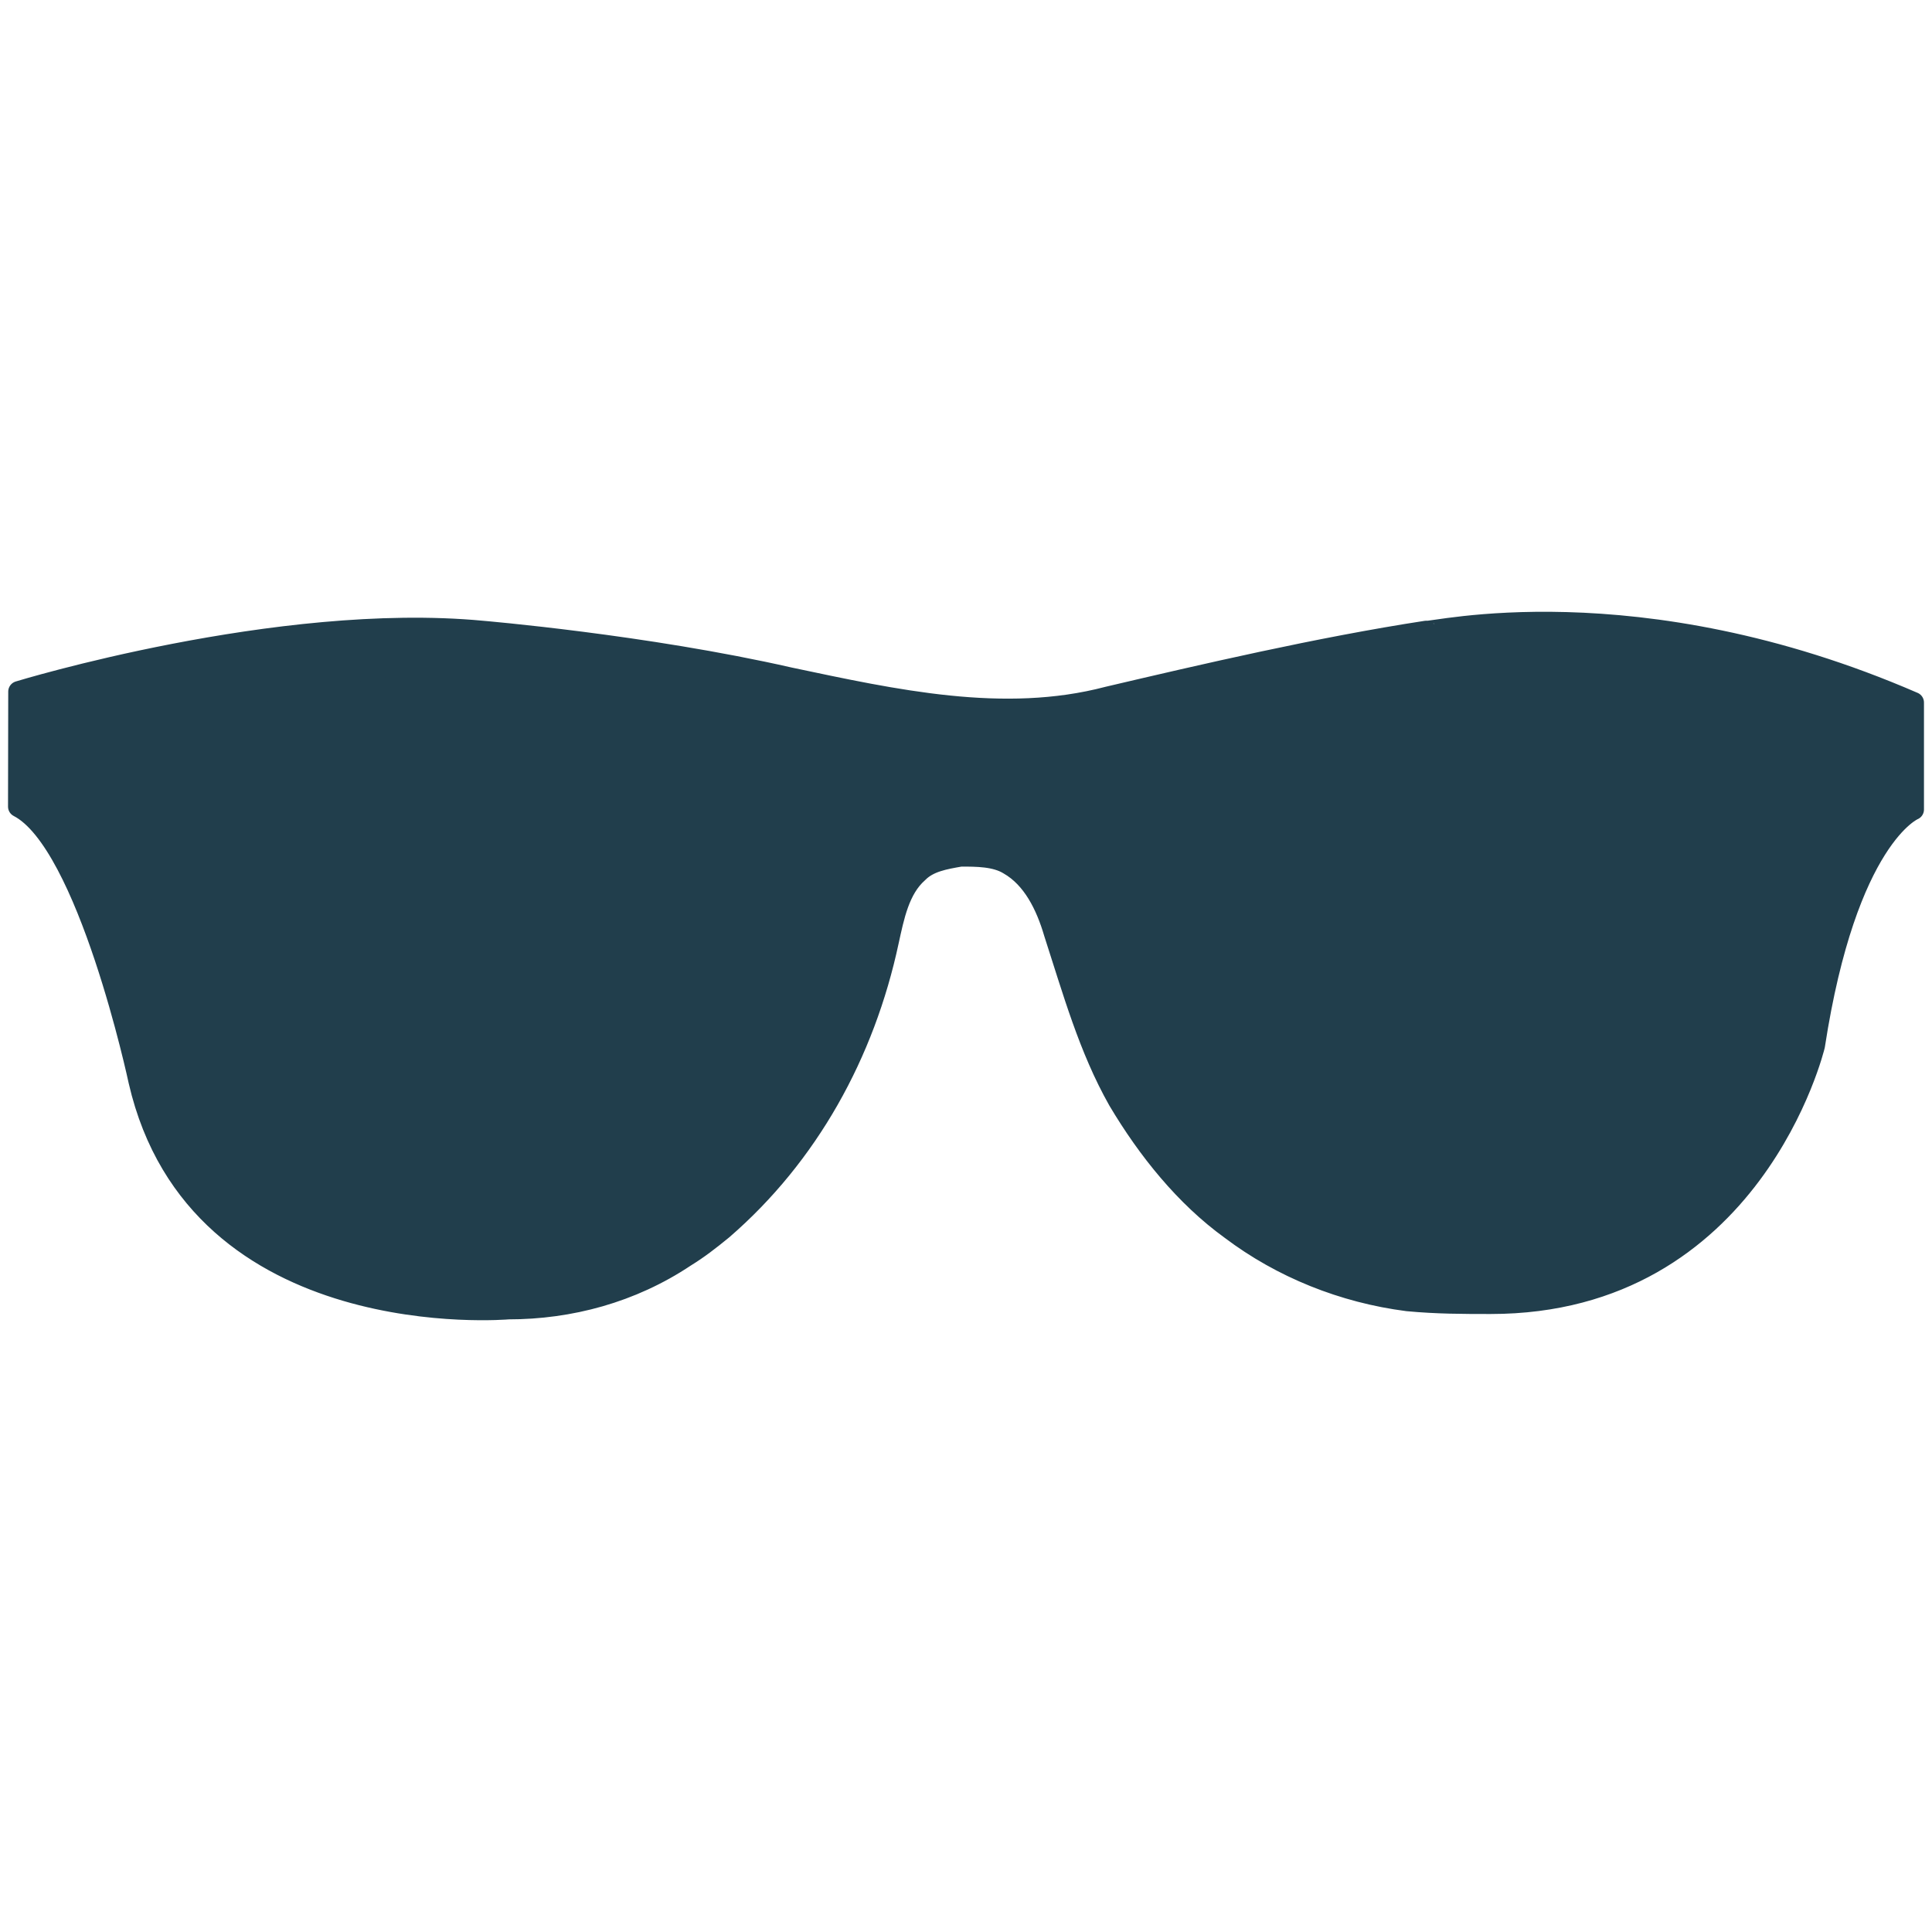
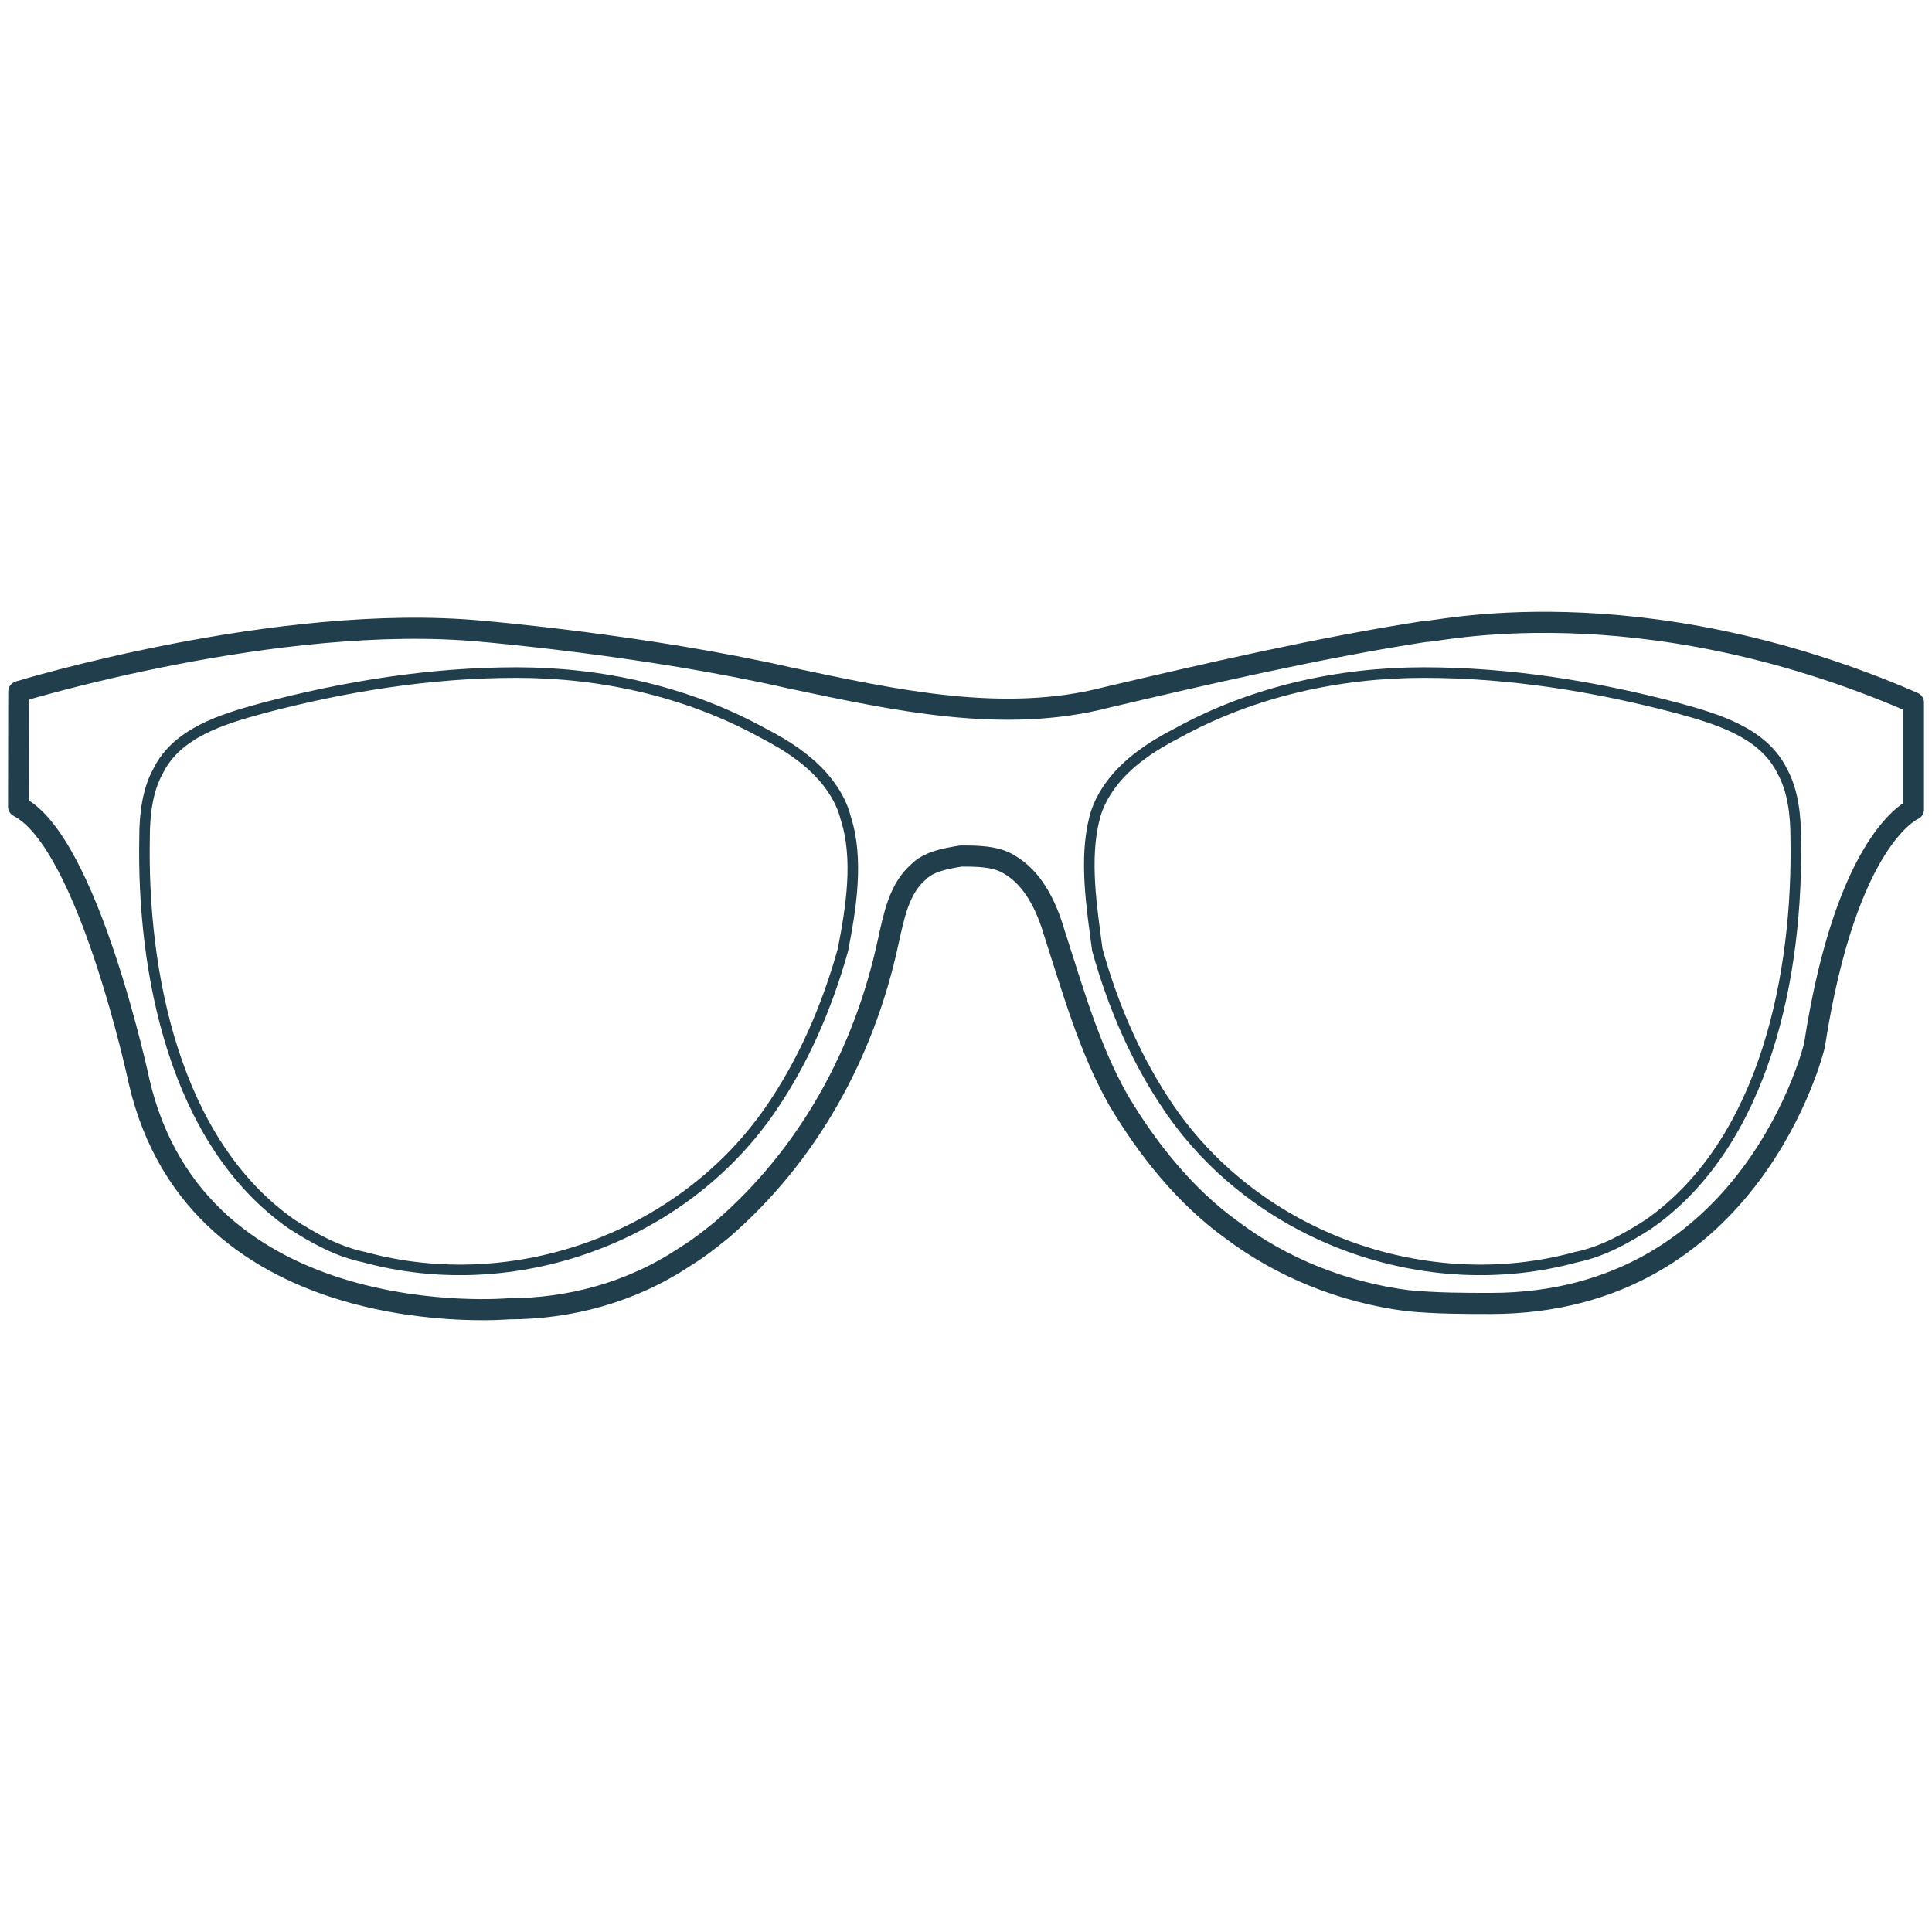
- <svg xmlns="http://www.w3.org/2000/svg" width="48" height="48" viewBox="0 0 104 39" fill="#213E4C">
+ <svg xmlns="http://www.w3.org/2000/svg" width="48" height="48" viewBox="0 0 104 39" fill="none">
  <path d="M103 5.318V11.076C103 11.076 99.399 12.553 97.671 23.782C97.671 23.782 94.357 37.665 80.237 37.665C78.797 37.665 77.356 37.665 75.769 37.515C72.314 37.071 69 35.744 66.259 33.672C63.811 31.901 61.791 29.391 60.21 26.731C58.623 23.927 57.762 20.822 56.755 17.718C56.322 16.241 55.601 14.763 54.307 14.025C53.587 13.581 52.58 13.581 51.713 13.581C50.846 13.731 49.985 13.875 49.406 14.469C48.398 15.358 48.111 16.835 47.819 18.162C46.525 24.221 43.497 29.685 38.888 33.672C38.168 34.261 37.594 34.705 36.874 35.15C33.993 37.071 30.678 37.954 27.364 37.954C27.364 37.954 10.65 39.431 7.483 25.692C7.483 25.692 4.748 12.842 1 10.92L1.011 4.729C1.011 4.729 14.984 0.448 25.934 1.48C25.934 1.48 34.724 2.219 42.501 3.99C48.117 5.173 54.026 6.5 59.641 5.023C64.683 3.84 71.019 2.363 76.781 1.48C76.927 1.625 88.018 -1.18 102.998 5.318L103 5.318Z" stroke="#213E4C" stroke-width="1.136" stroke-miterlimit="10" stroke-linecap="round" stroke-linejoin="round" />
  <path d="M58.922 11.528C59.069 10.939 59.356 10.345 59.789 9.756C60.656 8.574 61.95 7.691 63.39 6.952C67.425 4.736 72.034 3.704 76.642 3.704C81.251 3.704 85.86 4.442 90.328 5.625C92.489 6.214 94.937 6.952 95.944 9.024C96.518 10.057 96.664 11.389 96.664 12.567C96.81 19.802 95.077 28.966 88.741 33.398C87.587 34.136 86.293 34.875 84.853 35.169C76.783 37.385 67.713 34.136 62.957 27.195C61.23 24.685 59.93 21.73 59.069 18.626C58.776 16.399 58.343 13.744 58.923 11.528L58.922 11.528Z" stroke="#213E4C" stroke-width="0.568" stroke-miterlimit="10" stroke-linecap="round" stroke-linejoin="round" />
  <path d="M45.523 11.528C45.377 10.939 45.09 10.345 44.657 9.756C43.79 8.574 42.496 7.691 41.056 6.952C37.021 4.736 32.412 3.704 27.803 3.704C23.195 3.704 18.586 4.442 14.118 5.625C11.957 6.214 9.509 6.952 8.502 9.024C7.928 10.057 7.782 11.389 7.782 12.567C7.636 19.802 9.369 28.966 15.705 33.398C16.858 34.136 18.153 34.875 19.593 35.169C27.663 37.385 36.733 34.136 41.489 27.195C43.216 24.685 44.516 21.73 45.377 18.626C45.81 16.399 46.243 13.744 45.523 11.528L45.523 11.528Z" stroke="#213E4C" stroke-width="0.568" stroke-miterlimit="10" stroke-linecap="round" stroke-linejoin="round" />
</svg>
